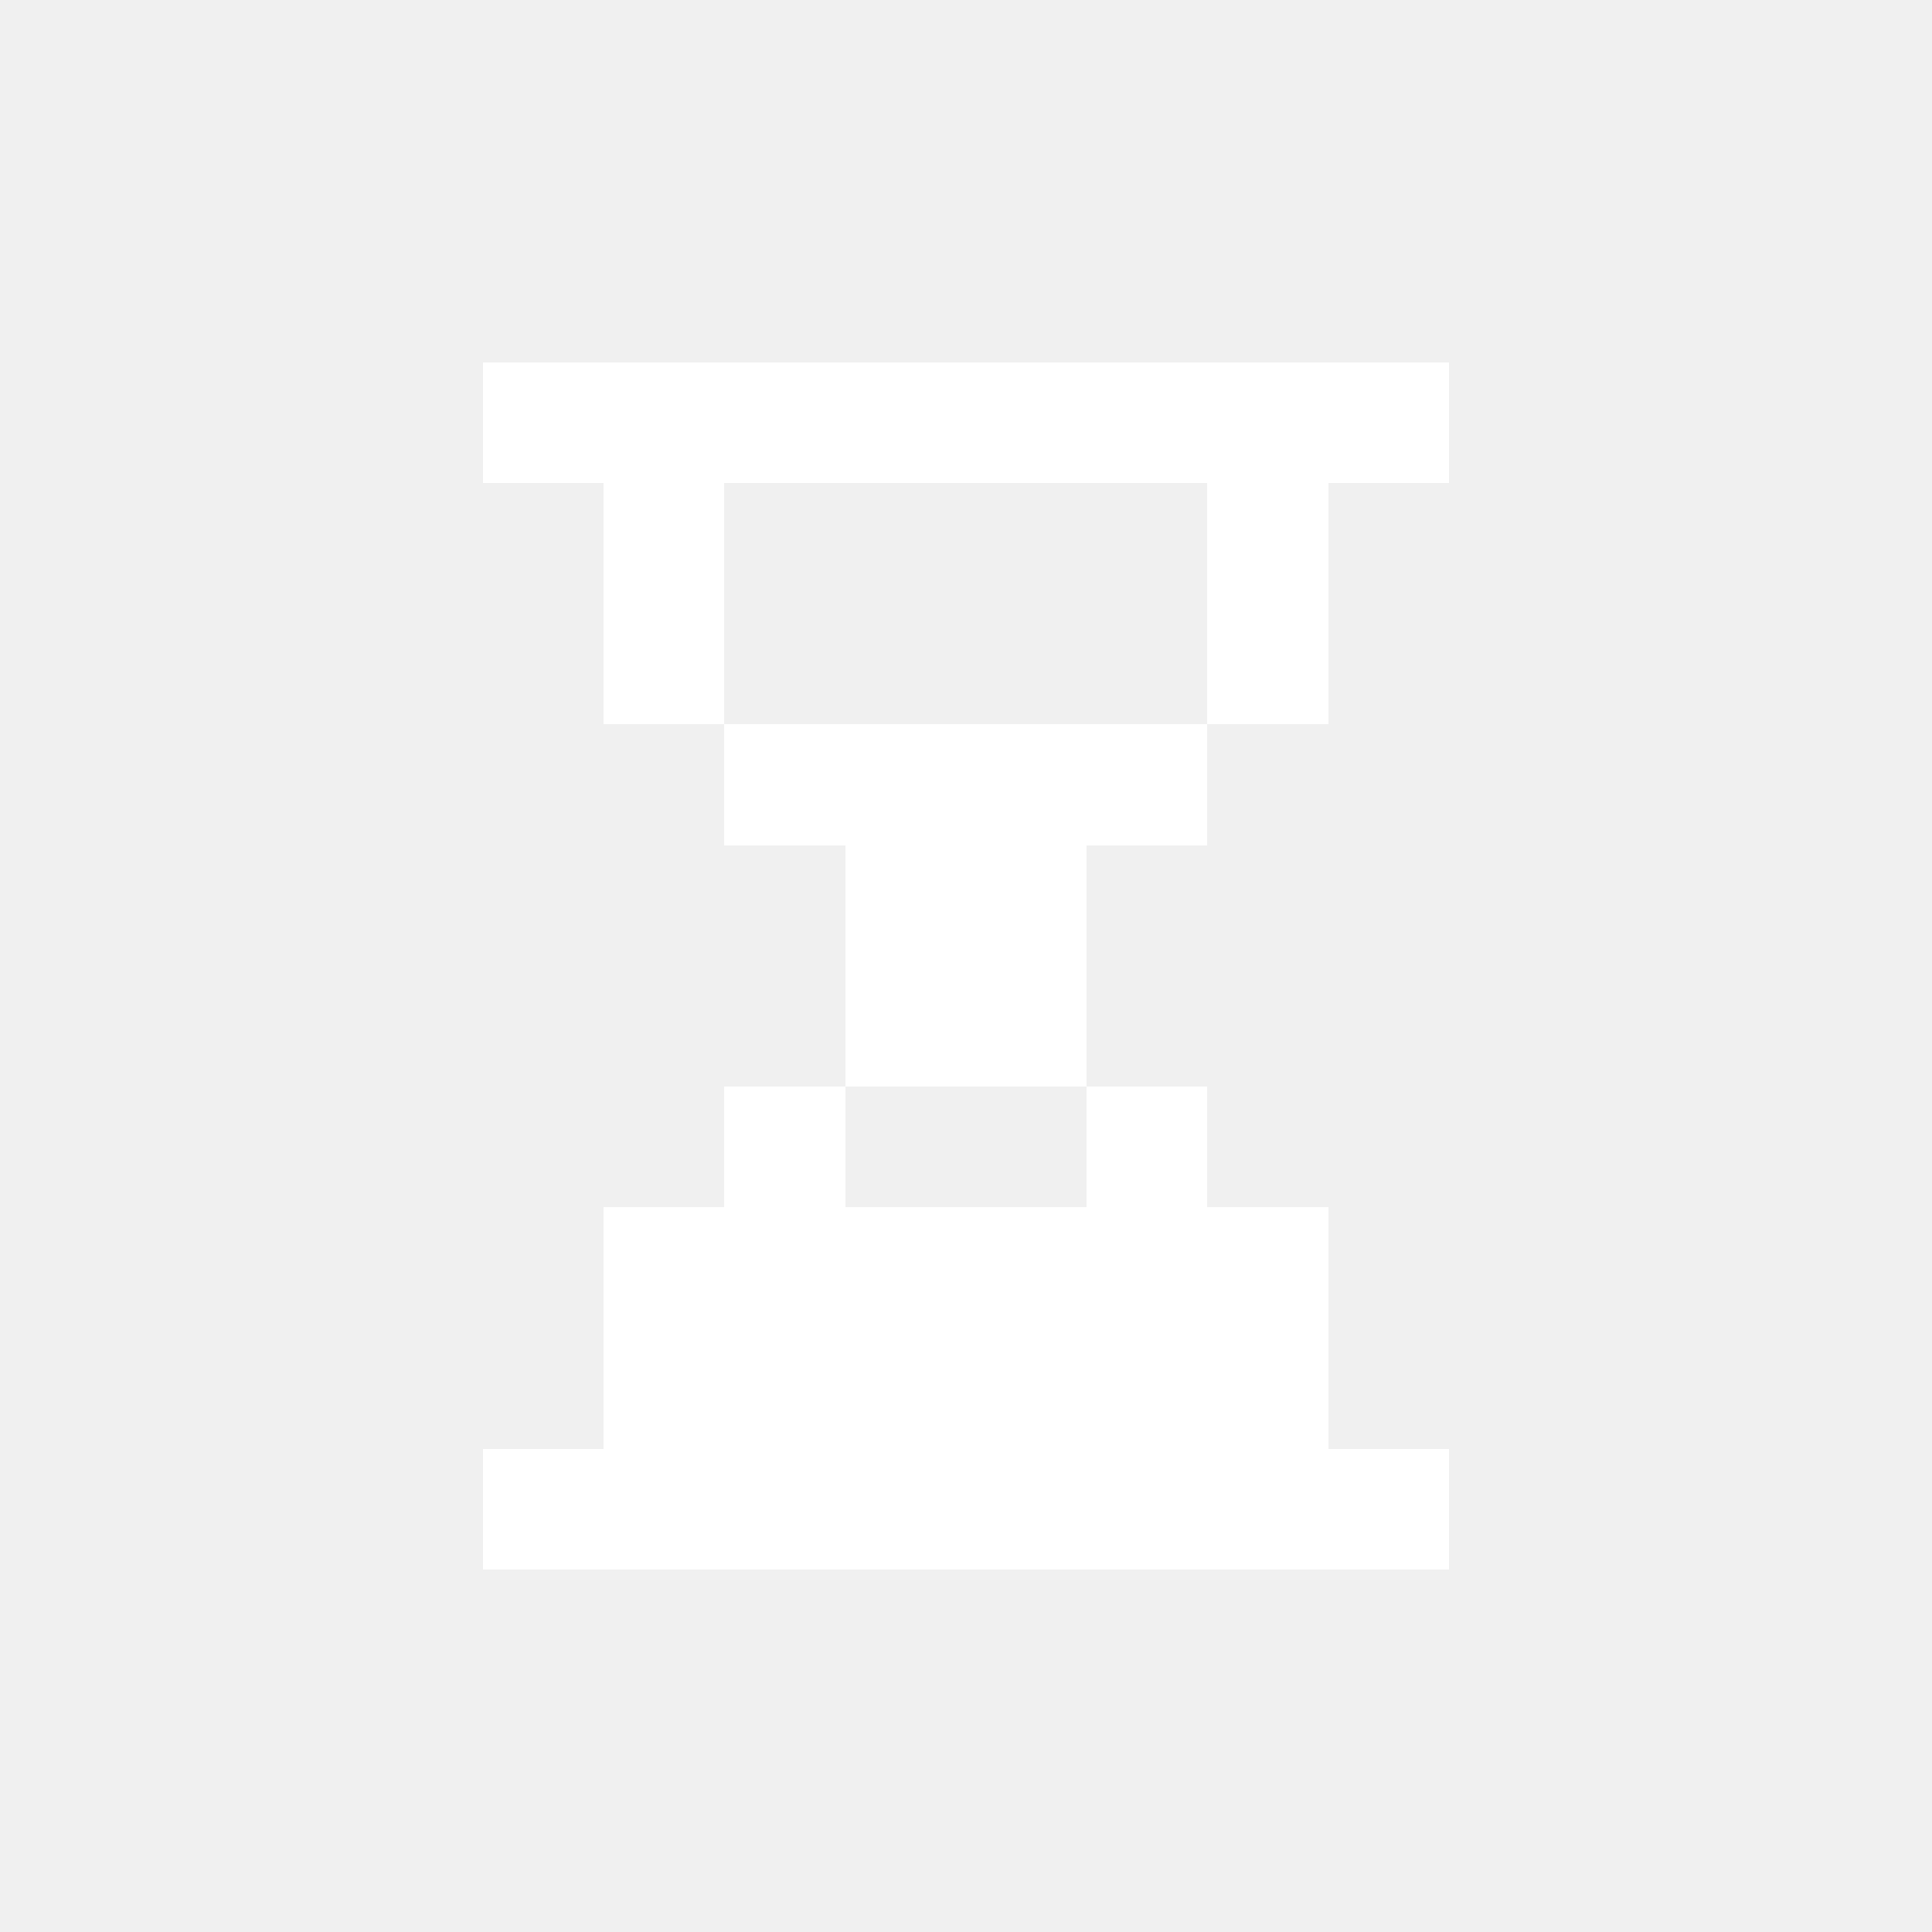
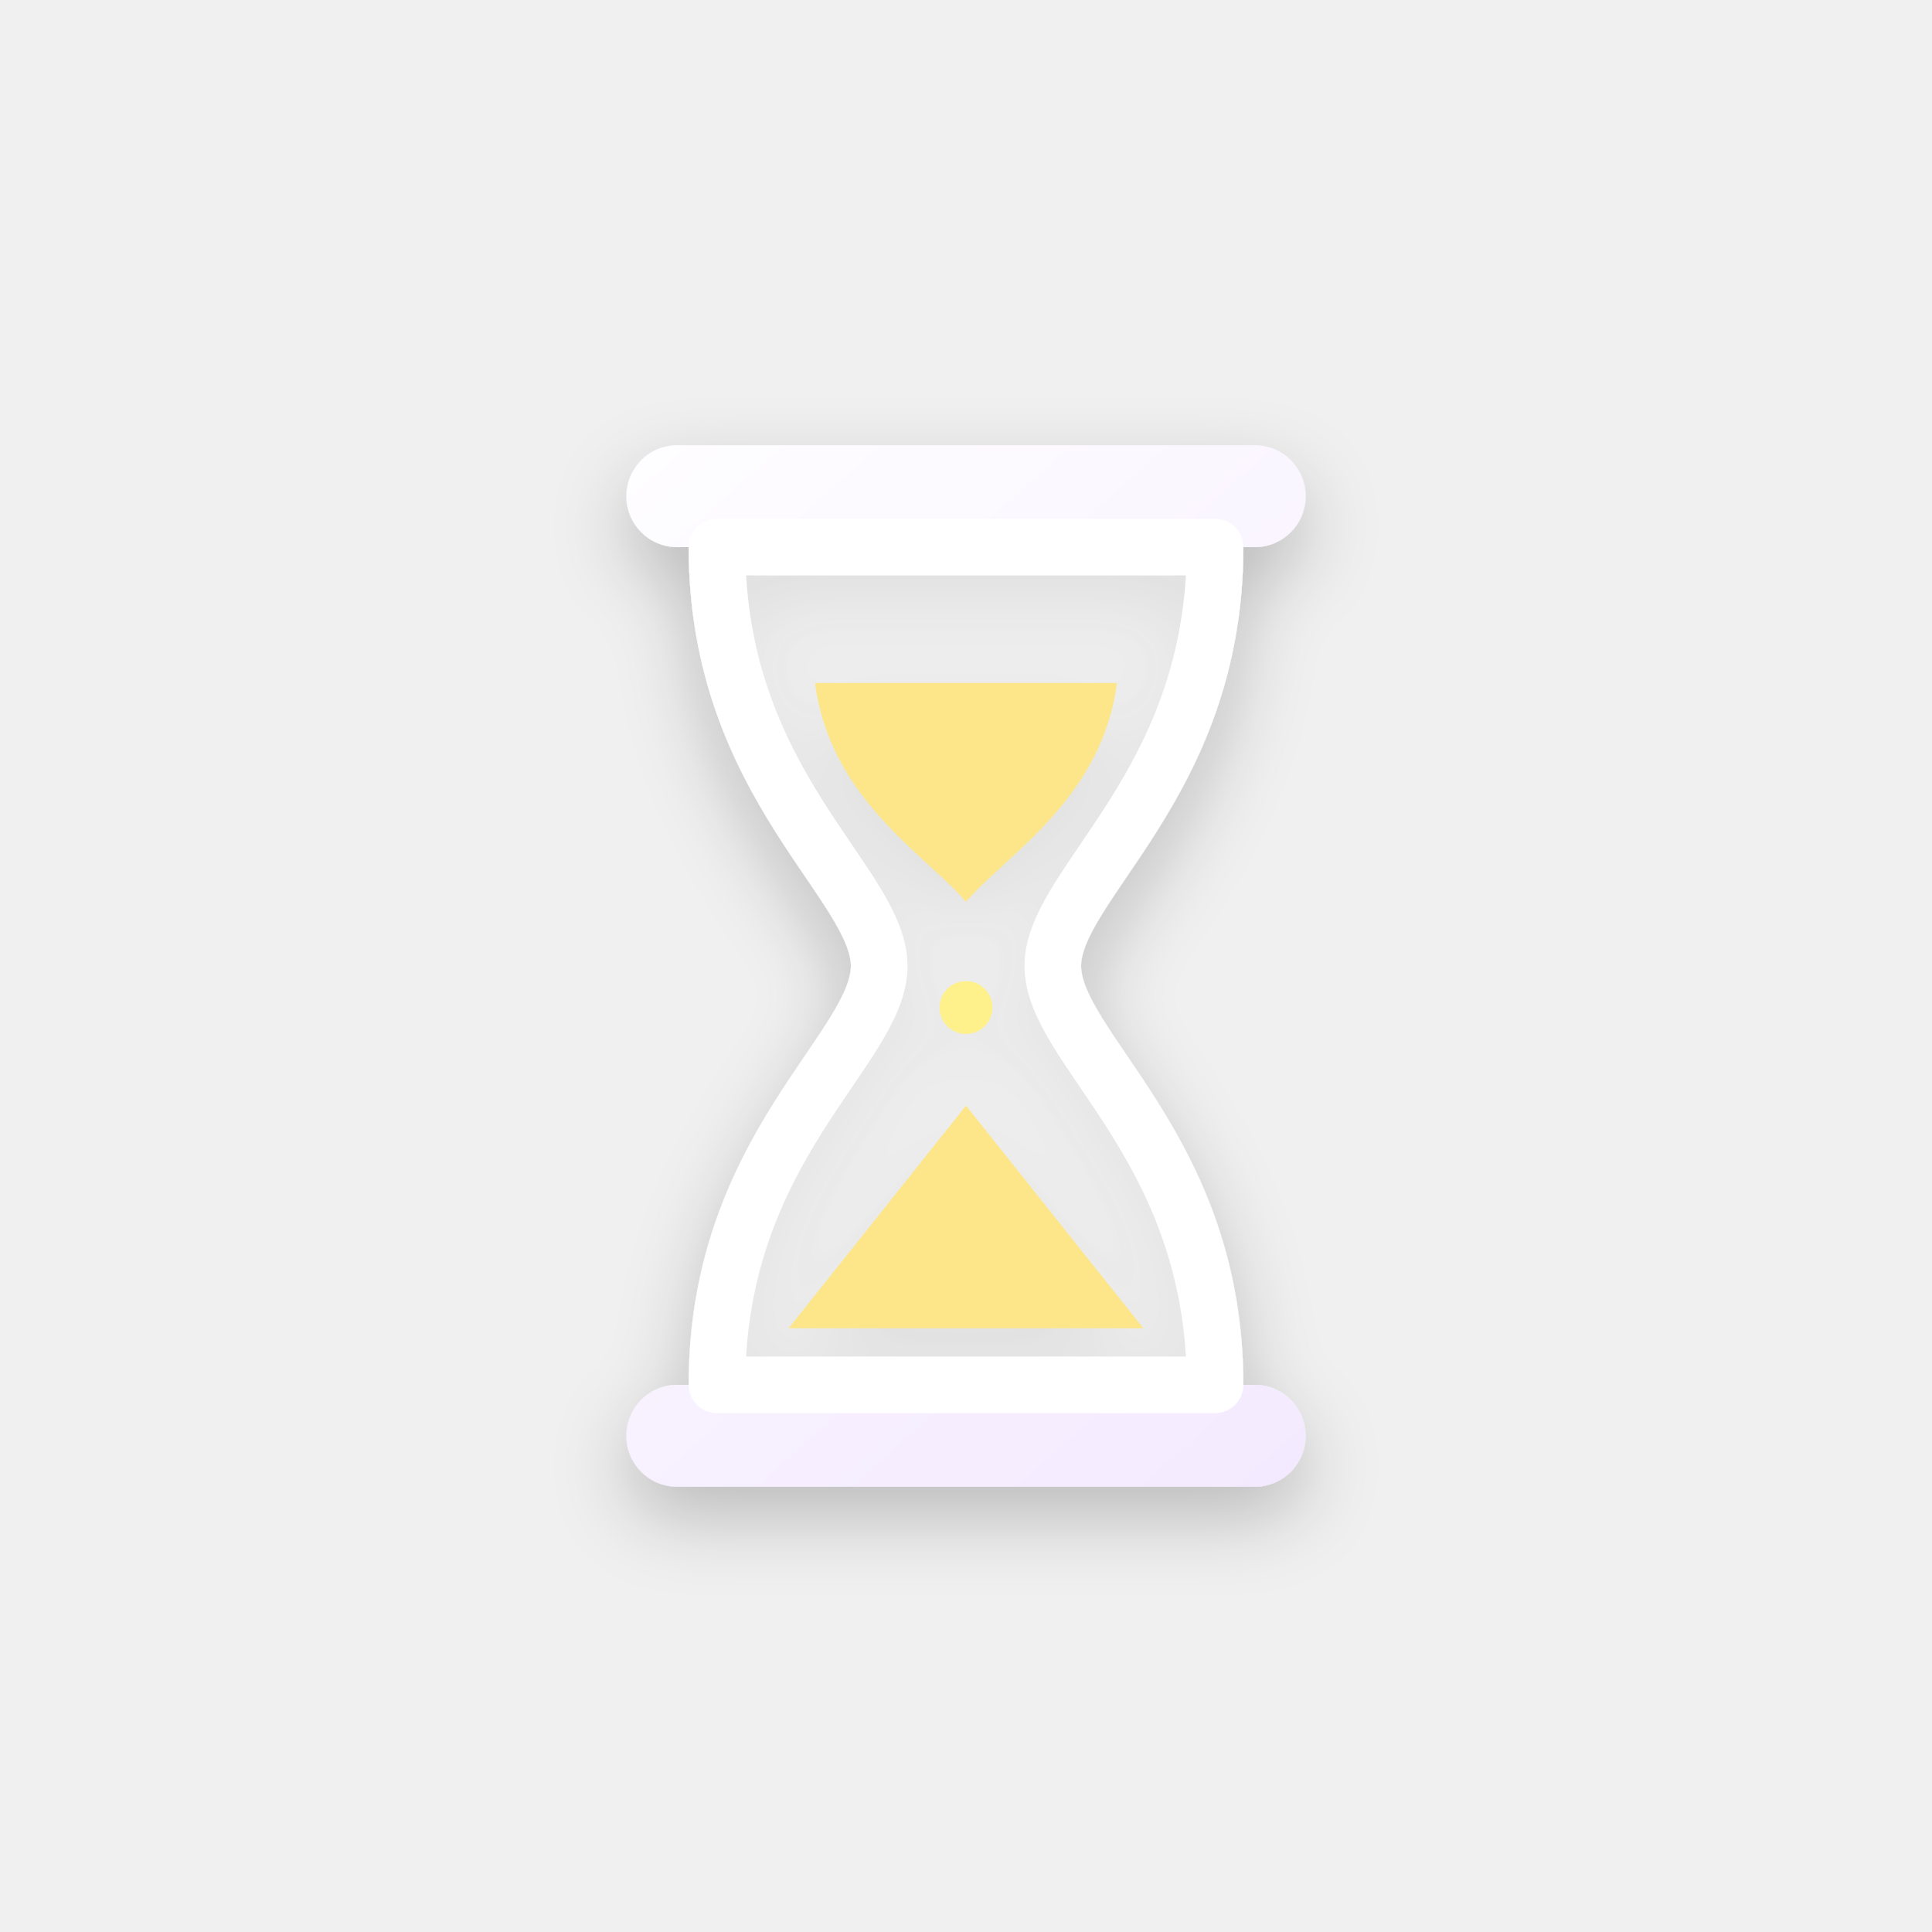
- <svg xmlns="http://www.w3.org/2000/svg" viewBox="0 0 1024 1024" shape-rendering="crispEdges" fill="#FFFFFF">
-   <rect x="256" y="192" width="512" height="64" />
-   <rect x="320" y="256" width="64" height="64" />
-   <rect x="640" y="256" width="64" height="64" />
-   <rect x="320" y="320" width="64" height="64" />
-   <rect x="640" y="320" width="64" height="64" />
-   <rect x="384" y="384" width="256" height="64" />
-   <rect x="448" y="448" width="128" height="64" />
-   <rect x="448" y="512" width="128" height="64" />
-   <rect x="384" y="576" width="64" height="64" />
-   <rect x="576" y="576" width="64" height="64" />
-   <rect x="320" y="640" width="384" height="64" />
-   <rect x="320" y="704" width="384" height="64" />
-   <rect x="256" y="768" width="512" height="64" />
+ <svg xmlns="http://www.w3.org/2000/svg" viewBox="0 0 1024 1024" width="1024" height="1024">
+   <defs>
+     <filter id="sh" x="-20%" y="-20%" width="140%" height="140%">
+       <feDropShadow dx="0" dy="16" stdDeviation="20" flood-color="#000000" flood-opacity="0.22" />
+     </filter>
+     <linearGradient id="fg" x1="256" y1="220" x2="768" y2="800" gradientUnits="userSpaceOnUse">
+       <stop offset="0%" stop-color="#FFFFFF" />
+       <stop offset="100%" stop-color="#F3E8FF" />
+     </linearGradient>
+   </defs>
+   <g filter="url(#sh)">
+     <rect x="332" y="236" width="360" height="54" rx="27" fill="url(#fg)" />
+     <rect x="332" y="734" width="360" height="54" rx="27" fill="url(#fg)" />
+     <path d="M 380 290 H 644 C 644 416 558 468 558 512 C 558 556 644 608 644 734 H 380 C 380 608 466 556 466 512 C 466 468 380 416 380 290 Z" fill="#FFFFFF" fill-opacity="0.22" stroke="#FFFFFF" stroke-width="30" stroke-linejoin="round" />
+     <path d="M 432 362 H 592 C 584 424 532 454 512 478 C 492 454 440 424 432 362 Z" fill="#FDE68A" />
+     <path d="M 512 586 L 606 704 H 418 Z" fill="#FDE68A" />
+     <circle cx="512" cy="534" r="14" fill="#FEF08A" />
+   </g>
</svg>
